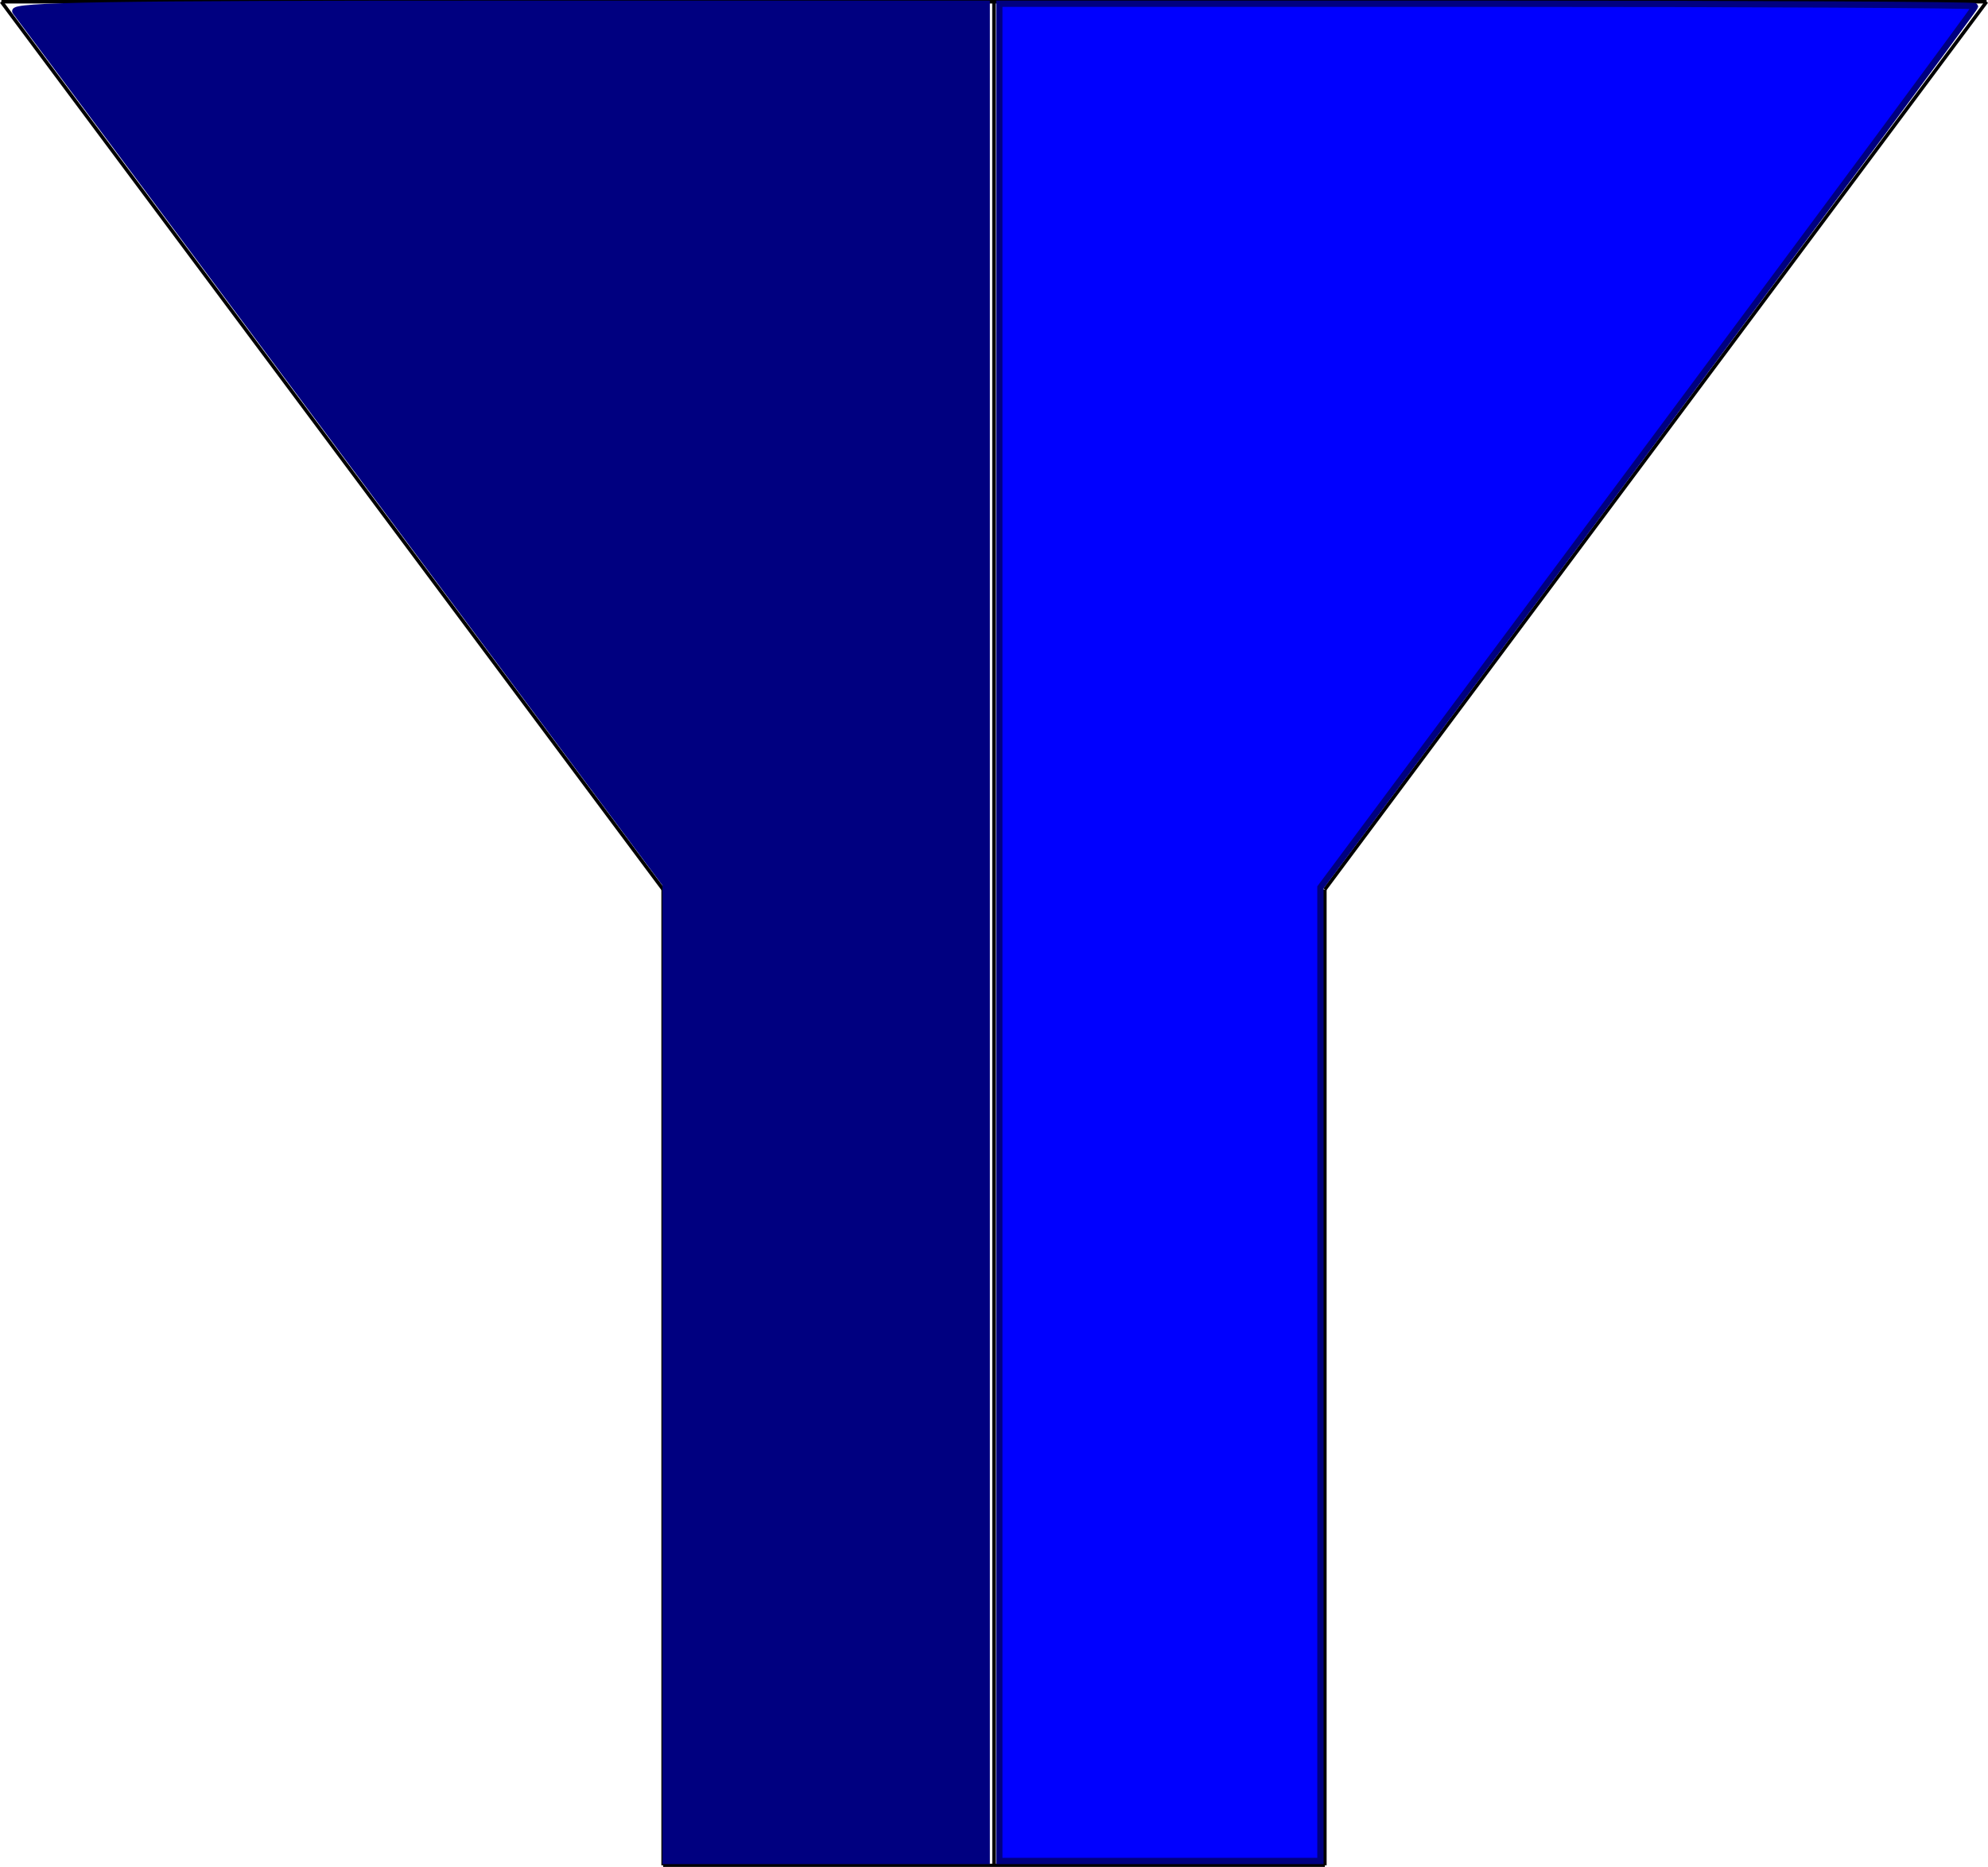
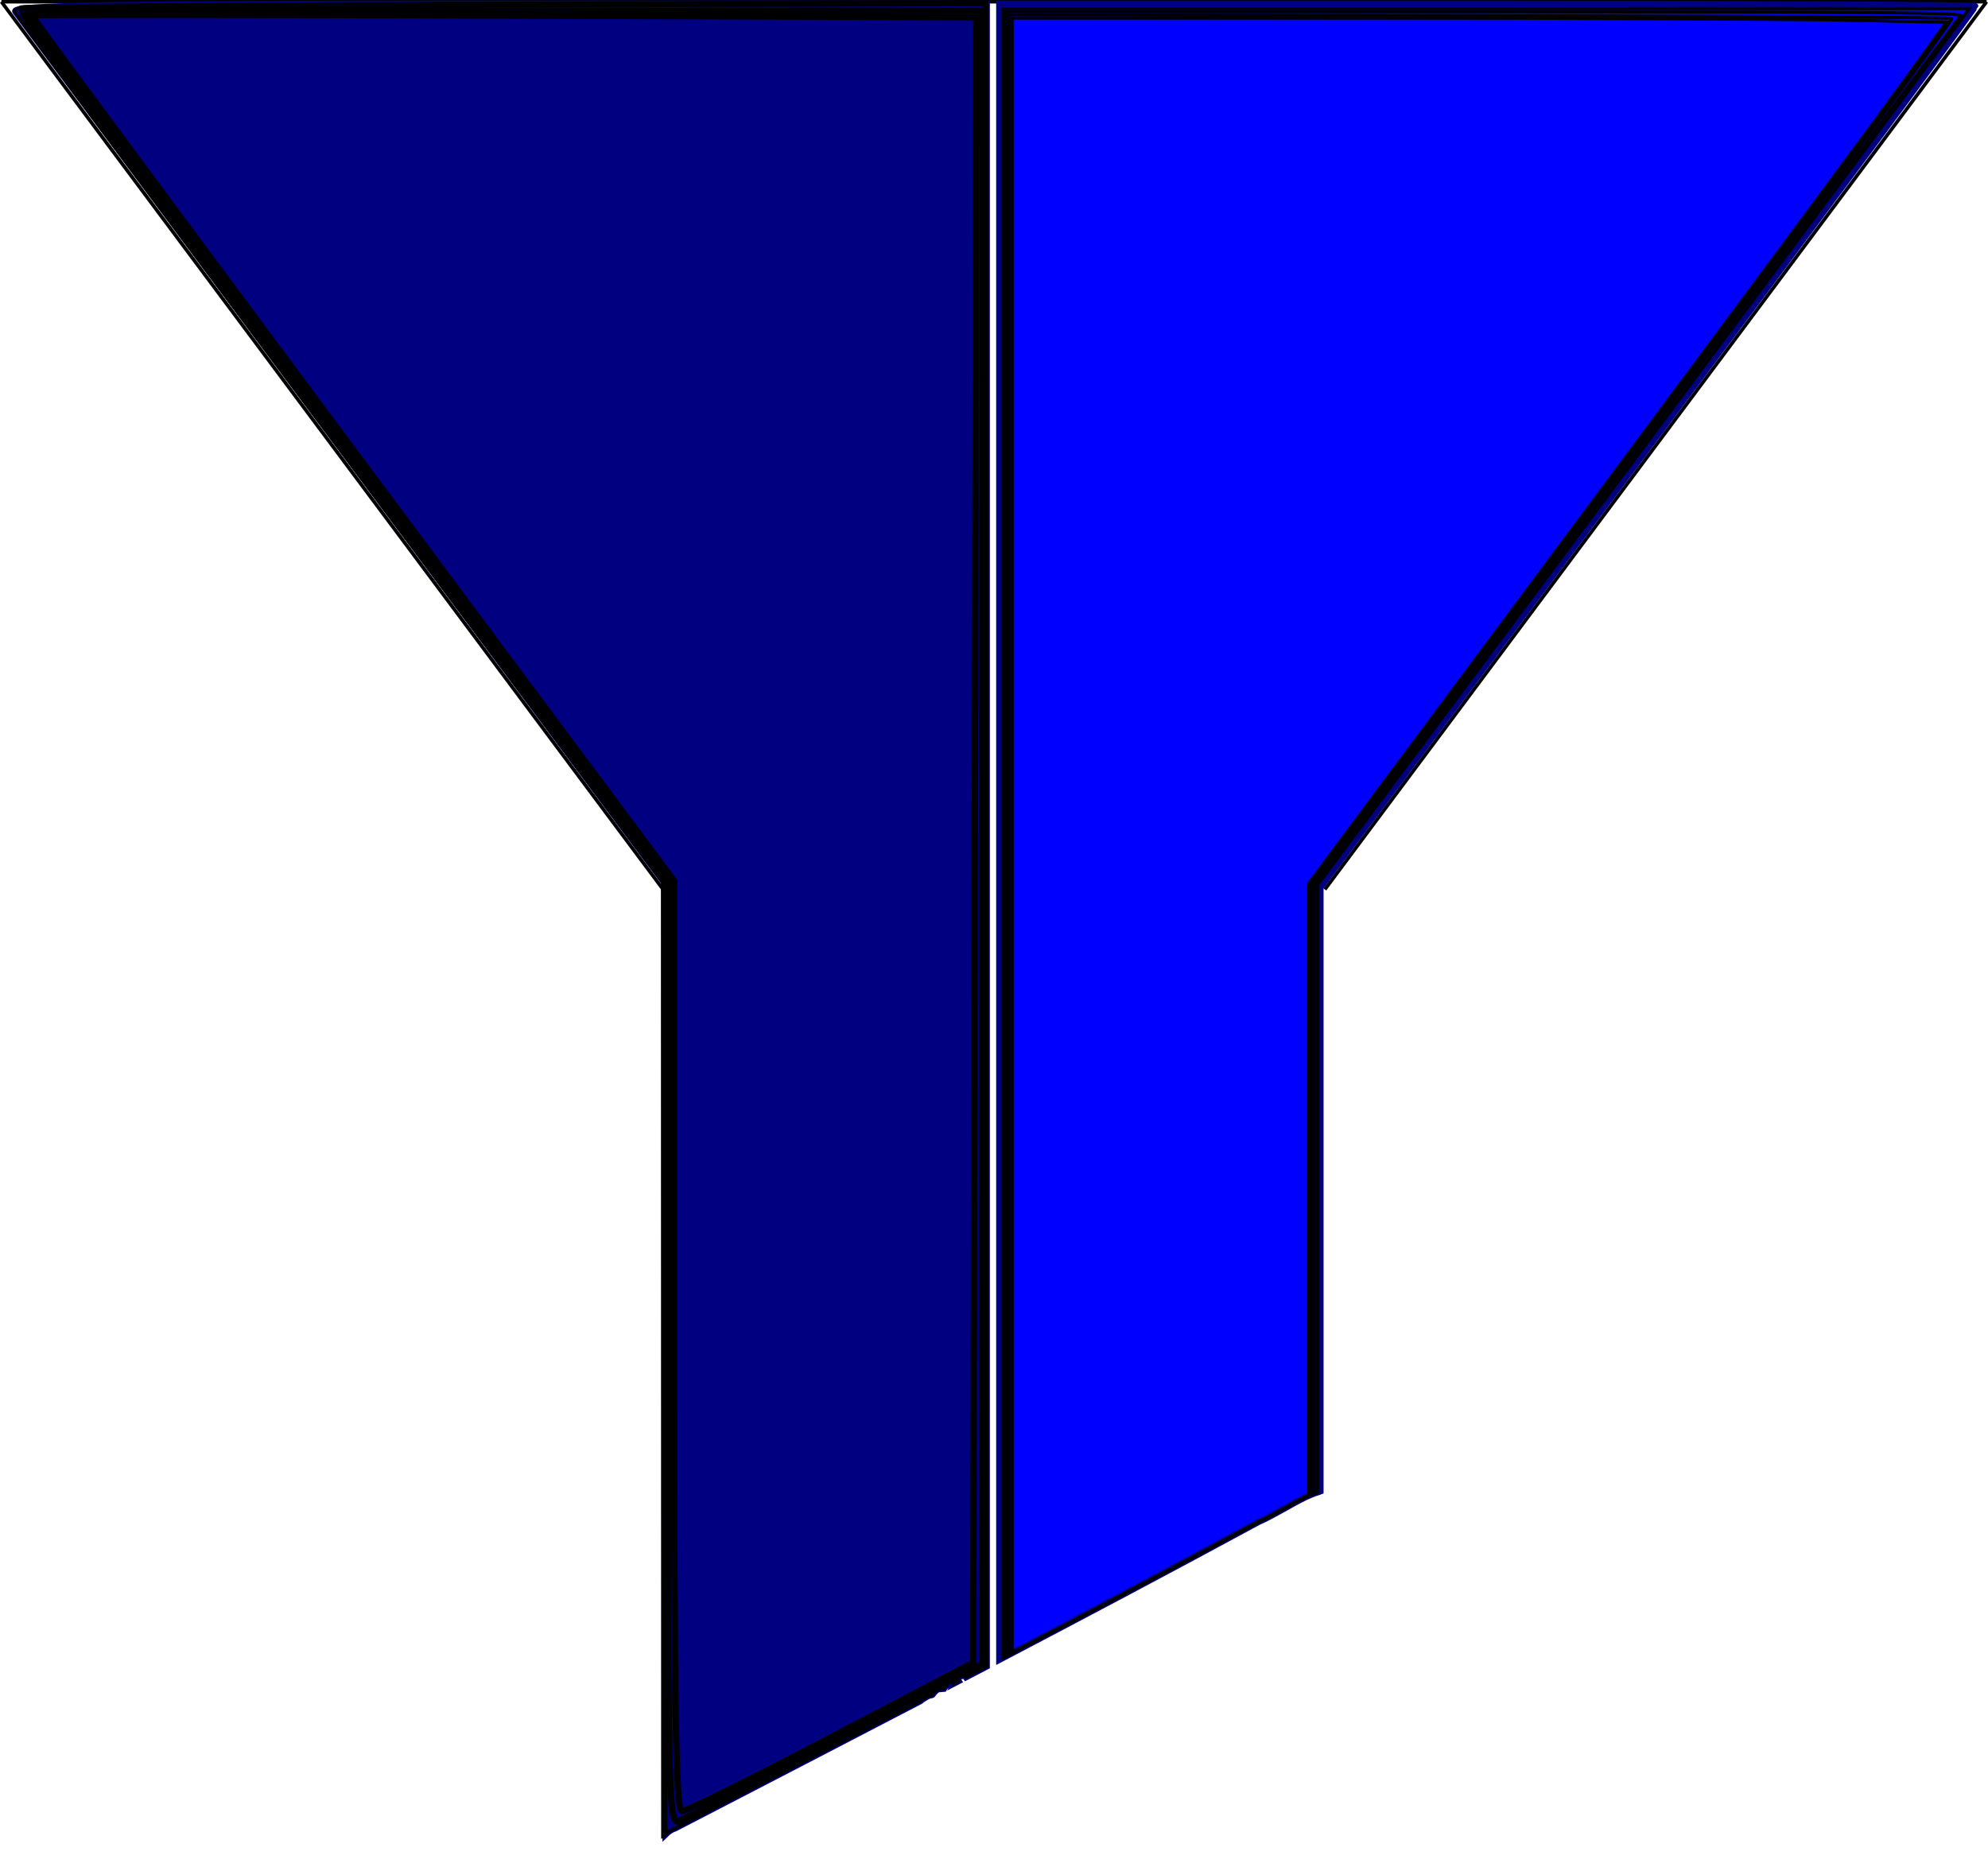
<svg xmlns="http://www.w3.org/2000/svg" width="150.212mm" height="141.072mm" viewBox="0 0 150.212 141.072" version="1.1" id="svg8">
  <defs id="defs2">
    </defs>
  <g id="layer1" transform="translate(-25.10814,-132.2619)">
    <path style="fill:none;stroke:#000000;stroke-width:0.264px;stroke-linecap:butt;stroke-linejoin:miter;stroke-opacity:1" d="M 25.214,132.394 H 175.214" id="path3717" />
-     <path style="fill:none;stroke:#000000;stroke-width:0.242px;stroke-linecap:butt;stroke-linejoin:miter;stroke-opacity:1" d="M 75.214,273.213 H 100.214" id="path3723" />
-     <path style="fill:none;stroke:#000000;stroke-width:0.242px;stroke-linecap:butt;stroke-linejoin:miter;stroke-opacity:1" d="m 100.214,273.213 h 25" id="path3723-3" />
-     <path style="fill:none;stroke:#000000;stroke-width:0.265px;stroke-linecap:butt;stroke-linejoin:miter;stroke-opacity:1" d="m 75.214,199.473 -10e-7,73.74" id="path3742" />
-     <path style="fill:none;stroke:#000000;stroke-width:0.265px;stroke-linecap:butt;stroke-linejoin:miter;stroke-opacity:1" d="m 125.214,199.473 v 73.74" id="path3742-6" />
    <path style="fill:none;stroke:#000000;stroke-width:0.265px;stroke-linecap:butt;stroke-linejoin:miter;stroke-opacity:1" d="m 25.214,132.394 50,67.079" id="path3759" />
    <path style="fill:none;stroke:#000000;stroke-width:0.265px;stroke-linecap:butt;stroke-linejoin:miter;stroke-opacity:1" d="m 175.214,132.394 -50,67.079" id="path3761" />
-     <path style="fill:none;stroke:#000000;stroke-width:0.265px;stroke-linecap:butt;stroke-linejoin:miter;stroke-opacity:1" d="m 100.211,132.47 0.004,140.744" id="path3765" />
-     <path style="fill:#0000ff;stroke:#000080;stroke-width:1.798" d="M 285.383,266.282 V 1.067 h 139.351 c 76.643,0 139.351,0.323 139.351,0.717 0,0.394 -42.075,57.178 -93.5,126.185 L 377.085,253.436 V 392.467 531.498 H 331.234 285.383 Z" id="path6679" transform="matrix(0.2645833,0,0,0.2645833,25.10814,132.2619)" />
-     <path style="fill:#000080;stroke:#000080;stroke-width:1.798" d="M 190.086,392.039 V 252.581 L 98.128,129.071 C 47.552,61.141 5.378,4.55 4.408,3.314 3.002,1.52 30.819,1.067 142.217,1.067 H 281.787 V 266.282 531.498 h -45.851 -45.851 z" id="path6681" transform="matrix(0.2645833,0,0,0.2645833,25.10814,132.2619)" />
+     <path id="path6679" transform="matrix(0.2645833,0,0,0.2645833,25.10814,132.2619)" style="fill:#0000ff;stroke:#000080;stroke-width:1.798" d="M 285.383,1.066 V 266.281 474.033 c 24.743,-12.972 49.428,-26.053 73.99,-39.365 4.605,-2.042 8.832,-4.824 13.348,-7.041 0.415,-0.203 2.56,-1.185 3.82,-1.512 0.179,-0.072 0.364,-0.137 0.545,-0.207 V 392.467 253.436 l 93.498,-125.467 c 51.425,-69.007 93.5,-125.791 93.5,-126.186 0,-0.394 -62.707,-0.717 -139.35,-0.717 z" />
+     <path id="path6681" transform="matrix(0.2645833,0,0,0.2645833,25.10814,132.2619)" style="fill:#000080;stroke:#000080;stroke-width:1.798" d="M 142.217,1.066 C 30.819,1.066 3.001,1.521 4.408,3.314 5.378,4.551 47.552,61.14 98.129,129.07 l 91.957,123.51 v 139.459 131.842 c 0.923,-0.906 1.864,-1.473 2.752,-1.738 23.358,-12.103 46.723,-24.195 70.053,-36.355 0.136,-0.117 0.269,-0.236 0.389,-0.359 1.922,-1.111 1.587,-1.055 2.395,-1.227 l 0.002,-0.002 c 0.179,-0.276 0.502,-0.403 0.84,-0.496 0.39,-0.495 0.809,-0.951 1.348,-1.262 l 1.684,-0.146 c 0.152,-0.272 0.321,-0.528 0.564,-0.717 0.065,-0.051 0.113,-0.085 0.176,-0.133 0.39,-0.641 0.766,-1.226 0.842,-1.332 0.175,0.119 0.35,0.237 0.525,0.355 1.467,-0.948 1.637,-0.617 1.203,0.111 0.299,-0.156 0.598,-0.311 0.896,-0.467 -0.221,-0.341 -0.444,-0.681 -0.635,-1.041 -0.199,-0.375 0.812,-0.256 1.23,-0.322 0.404,-0.064 0.962,-0.375 1.227,-0.062 0.092,0.109 0.169,0.228 0.256,0.34 1.984,-1.038 3.971,-2.071 5.955,-3.109 V 266.281 1.066 Z M 266.361,483.898 c -0.16,0.077 -0.297,0.158 -0.383,0.234 0.038,-0.008 0.09,-0.02 0.139,-0.031 0.051,-0.026 0.101,-0.053 0.152,-0.08 0.03,-0.041 0.061,-0.082 0.092,-0.123 z" />
+     <path id="path4545" transform="matrix(0.2645833,0,0,0.2645833,25.10814,132.2619)" style="fill:#007ee5;stroke:#000000;stroke-width:0.899;fill-opacity:0" d="M 286.359,2.463 V 266.33 473.521 c 24.416,-12.804 48.775,-25.716 73.014,-38.854 4.605,-2.042 8.832,-4.824 13.348,-7.041 0.388,-0.19 2.268,-1.043 3.543,-1.422 V 391.457 252.715 l 40.152,-53.877 C 455.997,145.73 539.343,33.618 554.551,13.027 L 562.354,2.463 H 424.355 Z" />
+     <path id="path4547" transform="matrix(0.2645833,0,0,0.2645833,25.10814,132.2619)" style="fill:#007ee5;fill-opacity:0;stroke:#000000;stroke-width:0.899" d="M 287.258,3.363 V 266.33 473.049 c 24.115,-12.65 48.174,-25.405 72.115,-38.381 4.605,-2.042 8.832,-4.824 13.348,-7.041 0.301,-0.148 1.517,-0.703 2.643,-1.123 v -35.496 -138.293 l 16.004,-21.512 C 400.168,219.372 441.489,163.773 483.193,107.65 524.897,51.528 559.417,5.104 559.902,4.486 560.608,3.588 533.304,3.363 424.021,3.363 Z" />
+     <path id="path4549" transform="matrix(0.2645833,0,0,0.2645833,25.10814,132.2619)" style="fill:#007ee5;fill-opacity:0;stroke:#000000;stroke-width:0.899" d="M 288.158,4.229 V 266.314 472.578 c 23.813,-12.495 47.571,-25.096 71.215,-37.91 4.605,-2.042 8.832,-4.824 13.348,-7.041 0.221,-0.108 0.937,-0.434 1.744,-0.768 V 390.539 252.68 l 35.67,-48.016 C 429.754,178.255 471.04,122.718 501.881,81.248 532.722,39.778 557.699,5.592 557.387,5.279 557.074,4.967 496.37,4.602 422.488,4.469 Z" />
+     <path id="path4551" transform="matrix(0.2645833,0,0,0.2645833,25.10814,132.2619)" style="fill:#007ee5;fill-opacity:0;stroke:#000000;stroke-width:0.899" d="M 289.057,5.16 V 266.33 472.105 c 23.512,-12.341 46.97,-24.784 70.316,-37.438 4.605,-2.042 8.832,-4.824 13.348,-7.041 0.11,-0.054 0.541,-0.24 0.846,-0.377 V 390.043 252.586 l 61.732,-83.031 C 508.553,71.026 536.703,32.993 547.719,17.666 L 555.854,6.346 526.146,5.754 C 509.808,5.428 449.779,5.16 392.748,5.16 Z" />
+     <path id="path4553" transform="matrix(0.2645833,0,0,0.2645833,25.10814,132.2619)" style="fill:#007ee5;fill-opacity:0;stroke:#000000;stroke-width:0.899" d="M 281.865,0.561 144.986,0.9 C 69.703,1.087 7.198,1.56 6.086,1.955 4.973,2.35 4.077,2.929 4.096,3.242 4.114,3.555 45.767,59.642 96.658,127.879 l 92.531,124.066 0.037,140.025 0.035,132.492 c 0.156,-0.073 0.322,-0.145 0.465,-0.189 1.036,-1.13 2.107,-1.831 3.111,-2.131 23.358,-12.103 46.723,-24.197 70.053,-36.357 0.136,-0.117 0.269,-0.235 0.389,-0.357 1.922,-1.111 1.587,-1.055 2.395,-1.227 l 0.002,-0.002 c 0.179,-0.276 0.502,-0.403 0.84,-0.496 0.39,-0.495 0.809,-0.951 1.348,-1.262 l 1.684,-0.146 c 0.152,-0.272 0.321,-0.528 0.564,-0.717 0.065,-0.051 0.113,-0.085 0.176,-0.133 0.39,-0.641 0.766,-1.226 0.842,-1.332 0.175,0.119 0.35,0.237 0.525,0.355 1.466,-0.947 1.638,-0.616 1.205,0.111 0.298,-0.156 0.596,-0.311 0.895,-0.467 -0.221,-0.341 -0.444,-0.681 -0.635,-1.041 -0.199,-0.375 0.812,-0.256 1.23,-0.322 0.404,-0.064 0.962,-0.375 1.227,-0.062 0.092,0.109 0.169,0.228 0.256,0.34 2.01,-1.051 4.023,-2.098 6.033,-3.15 V 266.279 Z M 266.361,483.898 c -0.16,0.077 -0.297,0.158 -0.383,0.234 0.038,-0.008 0.089,-0.02 0.137,-0.031 0.051,-0.027 0.103,-0.053 0.154,-0.08 0.03,-0.041 0.061,-0.082 0.092,-0.123 z" />
+     <path id="path4555" transform="matrix(0.2645833,0,0,0.2645833,25.10814,132.2619)" style="fill:#007ee5;fill-opacity:0;stroke:#000000;stroke-width:0.899" d="m 280.965,1.34 -136.887,0.375 C 68.79,1.922 6.697,2.397 6.094,2.77 5.331,3.241 7.361,6.647 12.771,13.969 26.507,32.555 115.07,151.476 153.176,202.5 l 36.928,49.445 0.029,139.576 0.027,132.287 c 0.899,-0.864 1.813,-1.408 2.678,-1.666 23.358,-12.103 46.722,-24.195 70.051,-36.355 0.136,-0.118 0.27,-0.236 0.391,-0.359 1.922,-1.111 1.587,-1.055 2.395,-1.227 0,0 0.002,-0.002 0.002,-0.002 0.179,-0.276 0.502,-0.403 0.84,-0.496 0.39,-0.495 0.809,-0.951 1.348,-1.262 l 1.684,-0.146 c 0.152,-0.272 0.321,-0.528 0.564,-0.717 0.065,-0.051 0.113,-0.085 0.176,-0.133 0.39,-0.641 0.766,-1.226 0.842,-1.332 0.175,0.119 0.35,0.237 0.525,0.355 1.468,-0.948 1.638,-0.616 1.203,0.113 0.299,-0.156 0.598,-0.313 0.896,-0.469 -0.221,-0.341 -0.444,-0.681 -0.635,-1.041 -0.199,-0.375 0.812,-0.256 1.23,-0.322 0.404,-0.064 0.962,-0.375 1.227,-0.062 0.092,0.109 0.17,0.229 0.258,0.342 1.71,-0.894 3.422,-1.785 5.131,-2.68 V 266.219 Z M 266.361,483.898 c -0.16,0.077 -0.297,0.158 -0.383,0.234 0.039,-0.008 0.091,-0.02 0.141,-0.031 0.05,-0.026 0.099,-0.052 0.148,-0.078 0.031,-0.042 0.062,-0.084 0.094,-0.125 z" />
+     <path style="fill:#000080;fill-opacity:0;stroke:#000000;stroke-width:1.798" d="M 190.722,386.348 V 251.39 L 99.02,128.288 C 48.584,60.582 7.318,4.712 7.318,4.131 7.318,3.551 68.813,3.077 143.972,3.077 H 280.625 V 239.148 475.22 l -5.844,2.809 c -3.214,1.545 -22.026,11.372 -41.805,21.837 -19.779,10.465 -37.377,19.57 -39.108,20.234 -2.98,1.142 -3.147,-5.96 -3.147,-133.752 z" id="path5033" transform="matrix(0.2645833,0,0,0.2645833,25.10814,132.2619)" />
+     <path style="fill:#000080;fill-opacity:0;stroke:#000000;stroke-width:1.798" d="M 192.52,384.457 V 251.59 L 139.152,179.927 C 68.045,84.443 9.117,4.893 9.116,4.386 9.116,4.16 69.804,4.188 143.978,4.448 l 134.862,0.472 -0.456,234.967 -0.456,234.967 -40.457,21.207 c -22.251,11.664 -41.468,21.22 -42.704,21.235 -1.778,0.022 -2.248,-27.729 -2.248,-132.84 z" id="path5035" transform="matrix(0.2645833,0,0,0.2645833,25.10814,132.2619)" />
  </g>
</svg>
